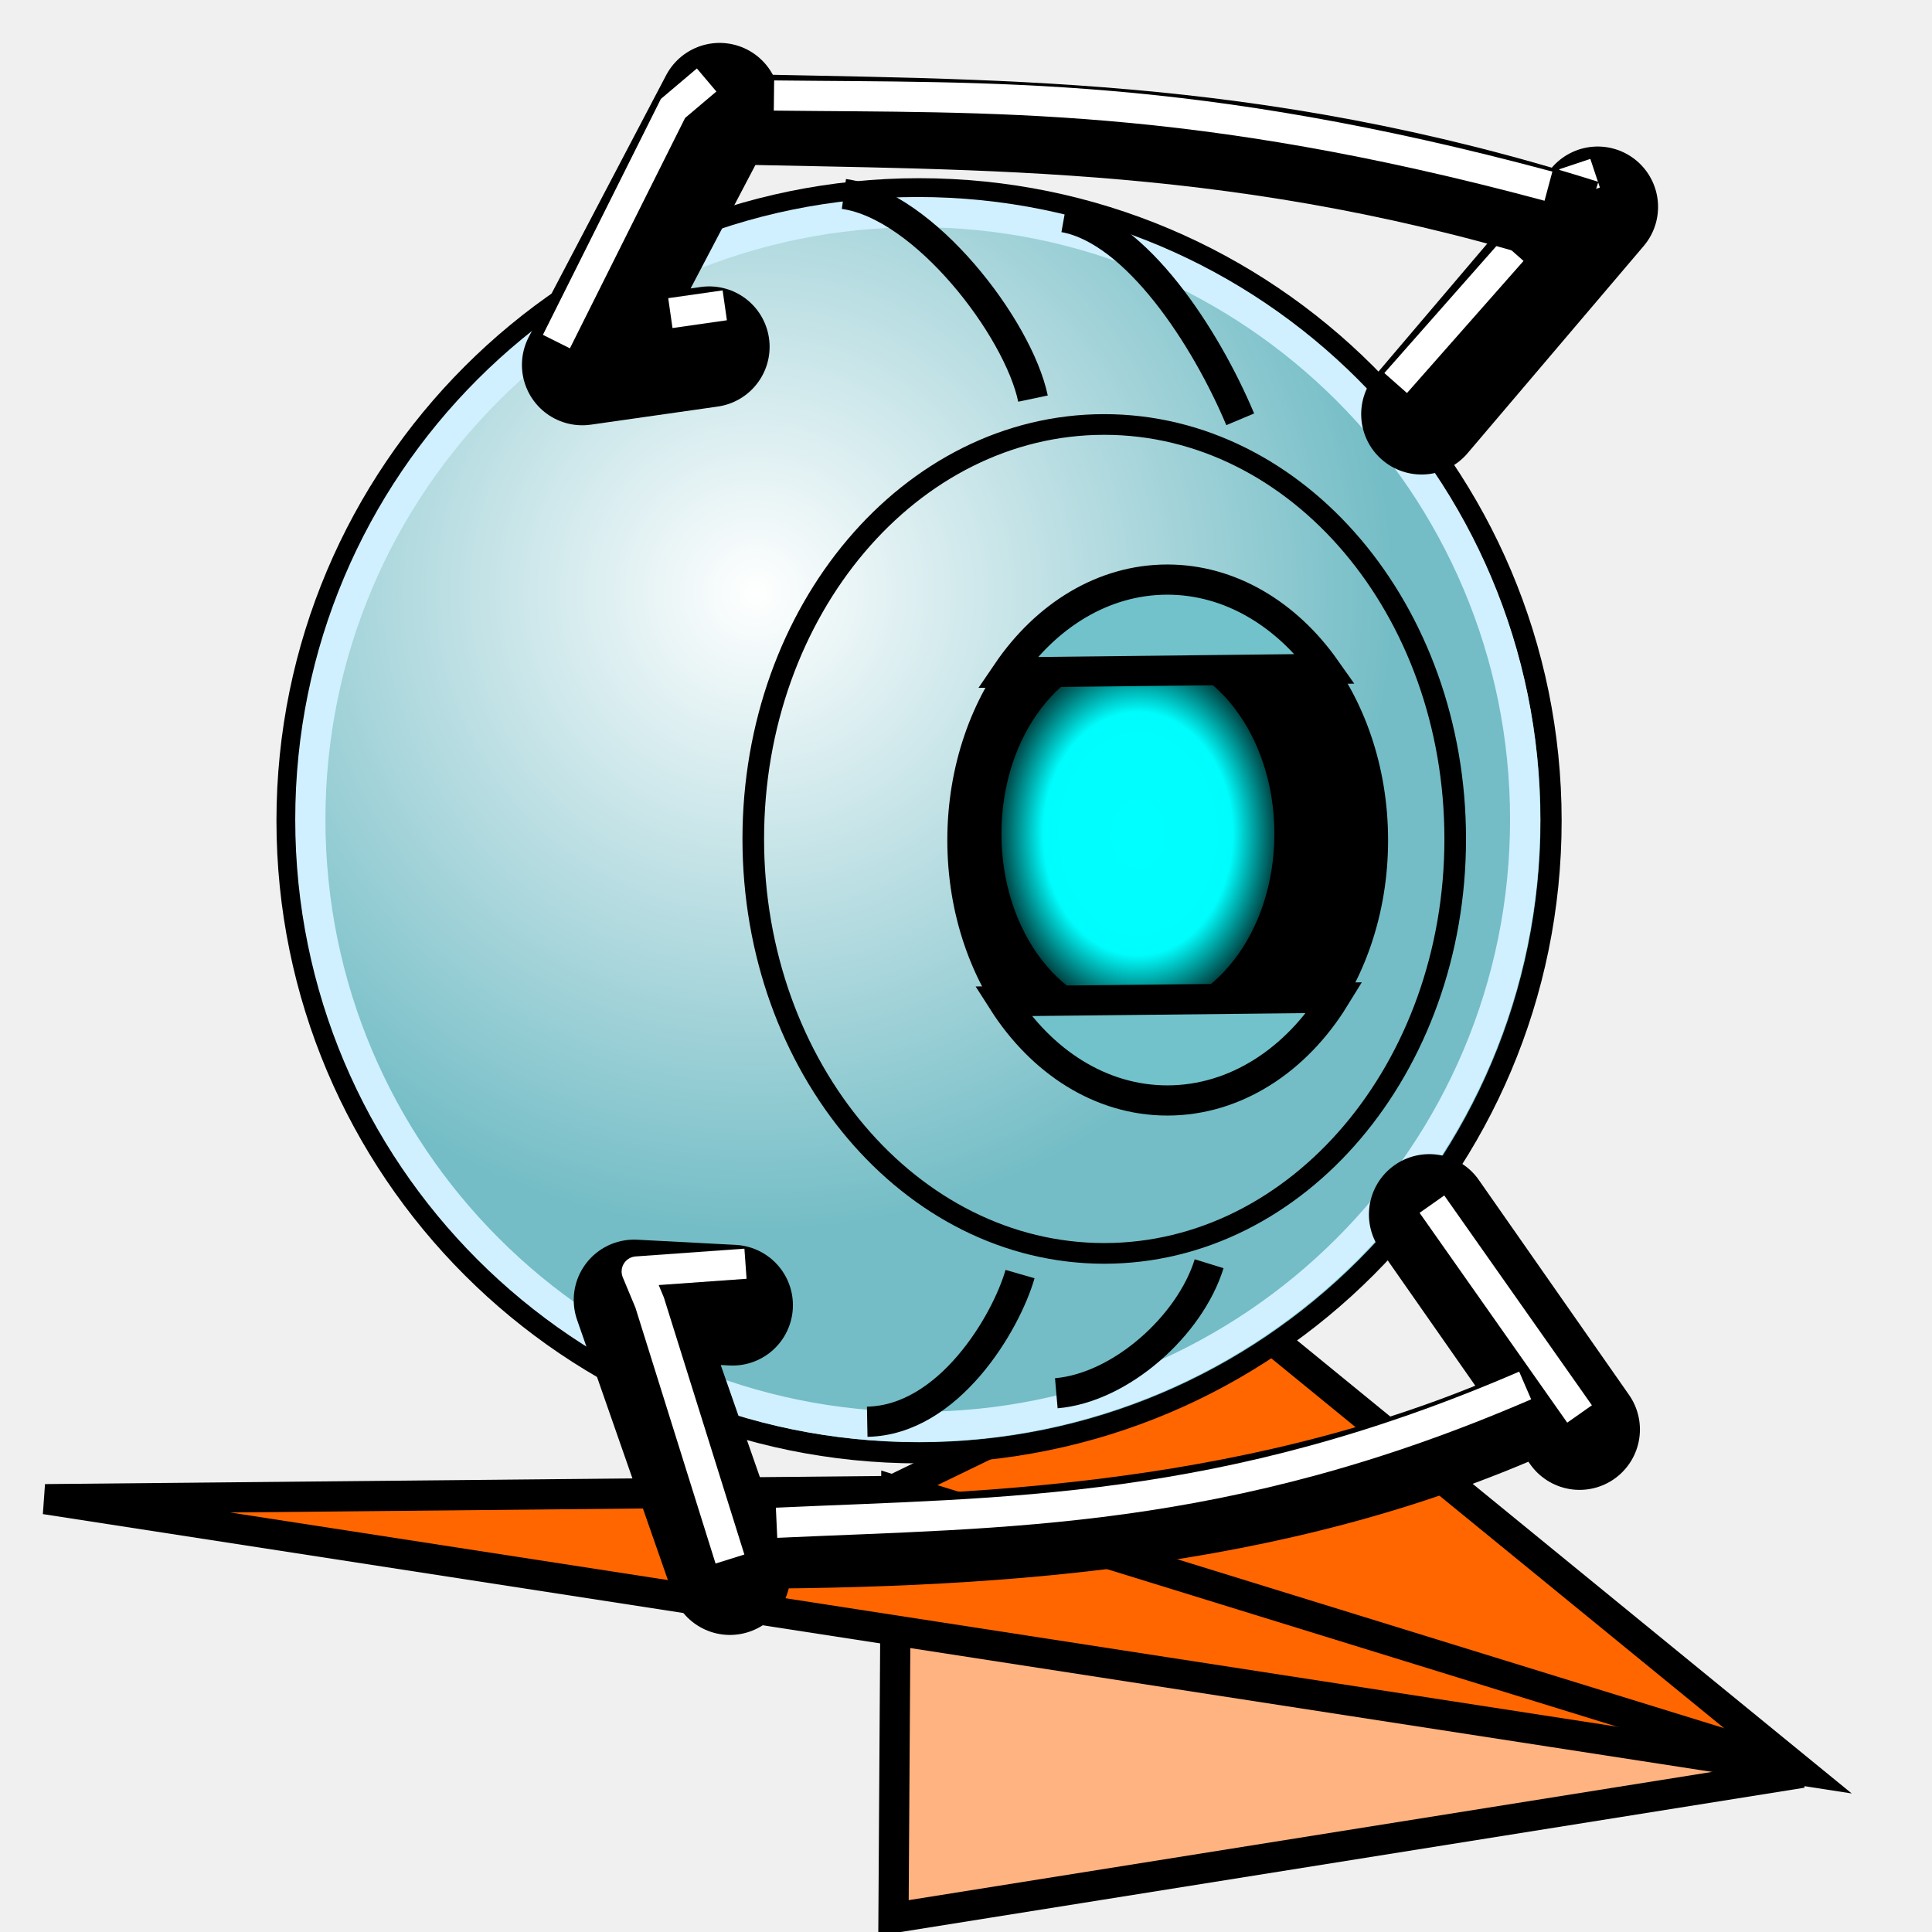
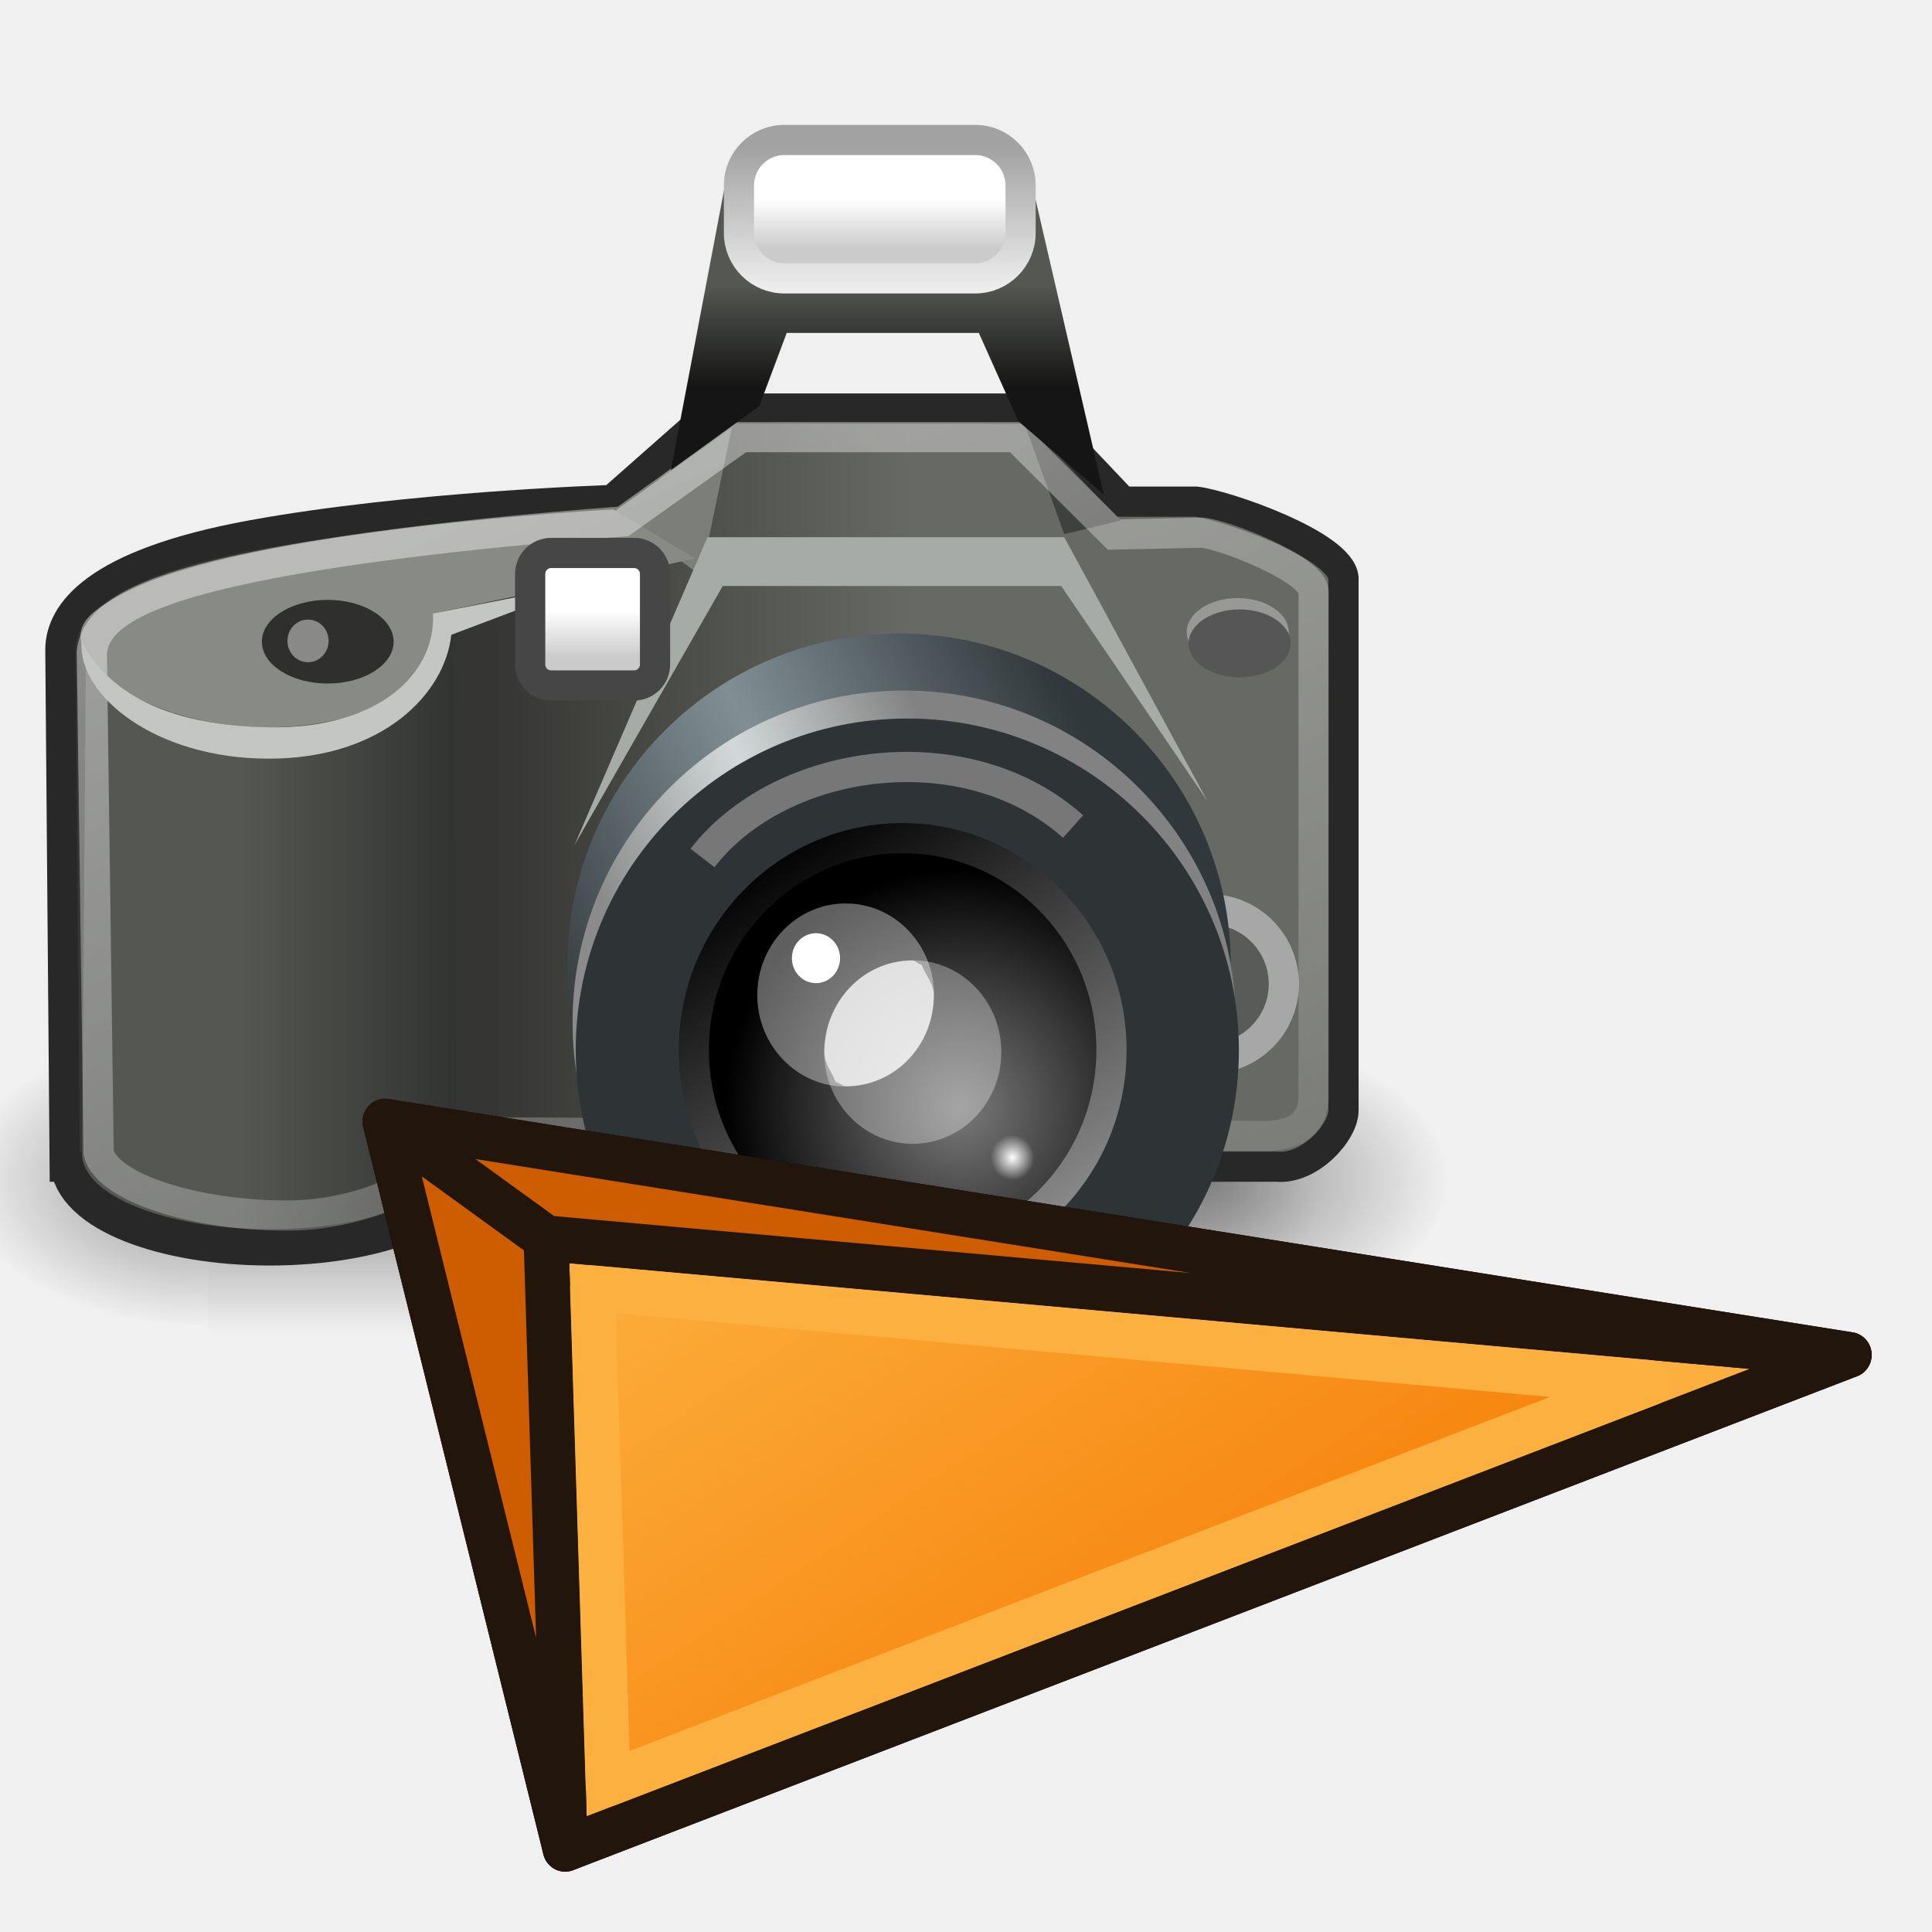
- <svg xmlns="http://www.w3.org/2000/svg" xmlns:xlink="http://www.w3.org/1999/xlink" width="64px" height="64px" id="svg2726" version="1.1">
-   <defs id="defs2728">
-     <linearGradient id="linearGradient3916">
-       <stop style="stop-color:#00ffff;stop-opacity:1;" offset="0" id="stop3918" />
-       <stop id="stop3924" offset="0.615" style="stop-color:#00ffff;stop-opacity:0.993;" />
-       <stop style="stop-color:#00ffff;stop-opacity:0;" offset="1" id="stop3920" />
+ <svg xmlns="http://www.w3.org/2000/svg" xmlns:xlink="http://www.w3.org/1999/xlink" width="64" height="64" id="svg2869" version="1.1" viewBox="0 0 64 64">
+   <defs id="defs2871">
+     <linearGradient id="linearGradient5">
+       <stop style="stop-color:#ef2929;stop-opacity:1;" offset="0" id="stop19" />
+       <stop style="stop-color:#ef2929;stop-opacity:0;" offset="1" id="stop20" />
    </linearGradient>
-     <linearGradient id="linearGradient3908">
-       <stop style="stop-color:#ffffff;stop-opacity:1;" offset="0" id="stop3910" />
-       <stop style="stop-color:#74bdc6;stop-opacity:1;" offset="1" id="stop3912" />
+     <linearGradient id="swatch18">
+       <stop style="stop-color:#ef2929;stop-opacity:1;" offset="0" id="stop18" />
    </linearGradient>
-     <linearGradient id="linearGradient3766">
-       <stop style="stop-color:#004bed;stop-opacity:1;" offset="0" id="stop3768" />
-       <stop style="stop-color:#bbd7ff;stop-opacity:1;" offset="1" id="stop3770" />
+     <linearGradient id="swatch15">
+       <stop style="stop-color:#3d0000;stop-opacity:1;" offset="0" id="stop15" />
    </linearGradient>
-     <radialGradient xlink:href="#linearGradient3144-4" id="radialGradient3850-9" gradientUnits="userSpaceOnUse" gradientTransform="matrix(1,0,0,0.6985294,0,202.8286)" cx="225.264" cy="672.797" fx="225.264" fy="672.797" r="34.345" />
-     <linearGradient id="linearGradient3144-4">
-       <stop style="stop-color:#ffffff;stop-opacity:1;" offset="0" id="stop3146-2" />
-       <stop style="stop-color:#ffffff;stop-opacity:0;" offset="1" id="stop3148-0" />
+     <linearGradient id="linearGradient5-1">
+       <stop style="stop-color:#ef2929;stop-opacity:1;" offset="0" id="stop5" />
+       <stop style="stop-color:#ef2929;stop-opacity:0;" offset="1" id="stop6" />
    </linearGradient>
-     <linearGradient xlink:href="#linearGradient3766" id="linearGradient3772" x1="21.905" y1="26.588" x2="35.657" y2="29.344" gradientUnits="userSpaceOnUse" />
-     <radialGradient xlink:href="#linearGradient3908" id="radialGradient3914" cx="34.267" cy="12.486" fx="34.267" fy="12.486" r="28.22" gradientUnits="userSpaceOnUse" />
-     <radialGradient xlink:href="#linearGradient3916" id="radialGradient3922" cx="46.774" cy="24.765" fx="46.774" fy="24.765" r="6.421" gradientTransform="matrix(1,0,0,1.124523,0,-3.083783)" gradientUnits="userSpaceOnUse" />
-     <radialGradient xlink:href="#linearGradient3908" id="radialGradient4080" gradientUnits="userSpaceOnUse" cx="34.267" cy="12.486" fx="34.267" fy="12.486" r="28.22" />
-     <radialGradient xlink:href="#linearGradient3916" id="radialGradient4082" gradientUnits="userSpaceOnUse" gradientTransform="matrix(1,0,0,1.124523,0,-3.083783)" cx="46.774" cy="24.765" fx="46.774" fy="24.765" r="6.421" />
+     <linearGradient id="linearGradient3836-9">
+       <stop style="stop-color:#a40000;stop-opacity:1" offset="0" id="stop3838-8" />
+       <stop style="stop-color:#ef2929;stop-opacity:1" offset="1" id="stop3840-1" />
+     </linearGradient>
+     <linearGradient id="linearGradient3836-9-3">
+       <stop style="stop-color:#a40000;stop-opacity:1" offset="0" id="stop3838-8-5" />
+       <stop style="stop-color:#ef2929;stop-opacity:1" offset="1" id="stop3840-1-6" />
+     </linearGradient>
+     <linearGradient id="linearGradient2">
+       <stop style="stop-color:#73d216;stop-opacity:1;" offset="0" id="stop1" />
+       <stop style="stop-color:#8ae234;stop-opacity:1;" offset="1" id="stop2" />
+     </linearGradient>
+     <linearGradient xlink:href="#linearGradient1" id="linearGradient4" x1="-10.642" y1="27.423" x2="0" y2="43.608" gradientUnits="userSpaceOnUse" />
+     <linearGradient id="linearGradient1">
+       <stop style="stop-color:#fcaf3e;stop-opacity:1" offset="0" id="stop3" />
+       <stop style="stop-color:#f57900;stop-opacity:1" offset="1" id="stop4" />
+     </linearGradient>
+     <radialGradient xlink:href="#linearGradient3814" id="radialGradient3820" cx="20.946" cy="24.739" fx="20.946" fy="24.739" r="26.353" gradientTransform="matrix(0.5657978,1.555626,-1.400577,0.5312534,40.03372,-22.34149)" gradientUnits="userSpaceOnUse" />
+     <linearGradient id="linearGradient3814">
+       <stop style="stop-color:#ffffff;stop-opacity:1" offset="0" id="stop3816" />
+       <stop style="stop-color:#d3d7cf;stop-opacity:1" offset="1" id="stop3818" />
+     </linearGradient>
+     <radialGradient xlink:href="#linearGradient3862" id="radialGradient3868" cx="44.616" cy="44.709" fx="44.616" fy="44.709" r="16.079" gradientUnits="userSpaceOnUse" gradientTransform="matrix(1.05728,-0.9950866,0.9062161,0.9628547,-49.68801,40.34883)" />
+     <linearGradient id="linearGradient3862">
+       <stop style="stop-color:#729fcf;stop-opacity:1" offset="0" id="stop3864" />
+       <stop style="stop-color:#204a87;stop-opacity:1" offset="1" id="stop3866" />
+     </linearGradient>
+     <linearGradient id="linearGradient5048">
+       <stop style="stop-color:black;stop-opacity:0;" offset="0" id="stop5050" />
+       <stop id="stop5056" offset="0.5" style="stop-color:black;stop-opacity:1;" />
+       <stop style="stop-color:black;stop-opacity:0;" offset="1" id="stop5052" />
+     </linearGradient>
+     <linearGradient id="linearGradient2290">
+       <stop id="stop2292" offset="0" style="stop-color:#555753;stop-opacity:1;" />
+       <stop id="stop2294" offset="1" style="stop-color:#313330;stop-opacity:1;" />
+     </linearGradient>
+     <linearGradient id="linearGradient2304">
+       <stop id="stop2306" offset="0" style="stop-color:#353633;stop-opacity:1;" />
+       <stop id="stop2308" offset="1" style="stop-color:#676964;stop-opacity:1;" />
+     </linearGradient>
+     <linearGradient id="linearGradient2615">
+       <stop id="stop2617" offset="0" style="stop-color:#363d40;stop-opacity:1;" />
+       <stop style="stop-color:#818f95;stop-opacity:1;" offset="0.5" id="stop2623" />
+       <stop id="stop2619" offset="1" style="stop-color:#31383b;stop-opacity:1;" />
+     </linearGradient>
+     <linearGradient id="linearGradient2673">
+       <stop id="stop2675" offset="0" style="stop-color:#8b8b8b;stop-opacity:1;" />
+       <stop style="stop-color:#d3d9da;stop-opacity:1;" offset="0.5" id="stop2681" />
+       <stop id="stop2677" offset="1" style="stop-color:#828282;stop-opacity:1;" />
+     </linearGradient>
+     <linearGradient id="linearGradient2591">
+       <stop style="stop-color:#7a7a7a;stop-opacity:1;" offset="0" id="stop2593" />
+       <stop style="stop-color:#000000;stop-opacity:1;" offset="1" id="stop2595" />
+     </linearGradient>
+     <linearGradient id="linearGradient2631">
+       <stop id="stop2633" offset="0" style="stop-color:#010101;stop-opacity:1;" />
+       <stop id="stop2635" offset="1" style="stop-color:#959595;stop-opacity:1;" />
+     </linearGradient>
+     <linearGradient id="linearGradient2268">
+       <stop id="stop2270" offset="0" style="stop-color:#555753;stop-opacity:1;" />
+       <stop id="stop2272" offset="1" style="stop-opacity:1;stop-color:#141514" />
+     </linearGradient>
+     <linearGradient id="linearGradient3301">
+       <stop id="stop3303" offset="0" style="stop-color:#ffffff;stop-opacity:1;" />
+       <stop id="stop3305" offset="1" style="stop-color:#cbcbcb;stop-opacity:1;" />
+     </linearGradient>
+     <linearGradient id="linearGradient2230">
+       <stop style="stop-color:#eeeeee;stop-opacity:1;" offset="0" id="stop2232" />
+       <stop style="stop-color:#a2a2a2;stop-opacity:1;" offset="1" id="stop2234" />
+     </linearGradient>
+     <linearGradient xlink:href="#linearGradient3301" id="linearGradient1451" gradientUnits="userSpaceOnUse" gradientTransform="matrix(0.655244,0,0,1.898477,14.94194,-35.5518)" x1="6.56" y1="29.374" x2="6.56" y2="30.191" />
+     <linearGradient xlink:href="#linearGradient3301" id="linearGradient1456" gradientUnits="userSpaceOnUse" gradientTransform="matrix(1.477785,0,0,1.982181,18.56747,-51.60768)" x1="6.56" y1="29.374" x2="6.56" y2="30.191" />
+     <linearGradient xlink:href="#linearGradient2230" id="linearGradient1458" gradientUnits="userSpaceOnUse" gradientTransform="matrix(1.318423,0,0,0.773191,18.70736,-14.22023)" x1="7.915" y1="30.817" x2="7.915" y2="24.701" />
+     <linearGradient xlink:href="#linearGradient2268" id="linearGradient1461" gradientUnits="userSpaceOnUse" x1="29.395" y1="9.412" x2="29.395" y2="12.847" />
+     <radialGradient xlink:href="#linearGradient2818" id="radialGradient2824" cx="14.75" cy="22.688" fx="14.75" fy="22.688" r="1.75" gradientTransform="matrix(0.41273,0,0,0.4274702,27.45136,28.64755)" gradientUnits="userSpaceOnUse" />
+     <linearGradient id="linearGradient2818">
+       <stop style="stop-color:#ffffff;stop-opacity:1;" offset="0" id="stop2820" />
+       <stop style="stop-color:#ffffff;stop-opacity:0;" offset="1" id="stop2822" />
+     </linearGradient>
+     <radialGradient xlink:href="#linearGradient2591" id="radialGradient1431" gradientUnits="userSpaceOnUse" gradientTransform="matrix(1.676984,0,0,1.699647,3.488419,-3.561837)" cx="16.875" cy="23.672" fx="16.875" fy="23.672" r="4.625" />
+     <linearGradient xlink:href="#linearGradient2631" id="linearGradient1433" gradientUnits="userSpaceOnUse" x1="12.836" y1="18.849" x2="18.422" y2="27.073" gradientTransform="matrix(1.676984,0,0,1.676984,3.488419,-3.050526)" />
+     <linearGradient xlink:href="#linearGradient2818" id="linearGradient1469" gradientUnits="userSpaceOnUse" x1="16.667" y1="16.125" x2="35.888" y2="57.125" />
+     <linearGradient xlink:href="#linearGradient2290" id="linearGradient1475" gradientUnits="userSpaceOnUse" gradientTransform="matrix(1.024993,0,0,1,-0.06795098,0)" x1="7.871" y1="29.719" x2="14.844" y2="29.719" />
+     <linearGradient xlink:href="#linearGradient2673" id="linearGradient1425" gradientUnits="userSpaceOnUse" x1="23.661" y1="35.303" x2="33.904" y2="30.917" gradientTransform="matrix(1.082923,0,0,1.082923,-3.155039,-2.49593)" />
+     <linearGradient xlink:href="#linearGradient2615" id="linearGradient1423" gradientUnits="userSpaceOnUse" x1="22.55" y1="39.052" x2="38.416" y2="30.566" gradientTransform="matrix(1.082923,0,0,1.082923,-3.320501,-4.385684)" />
+     <linearGradient xlink:href="#linearGradient2304" id="linearGradient1482" gradientUnits="userSpaceOnUse" x1="16.353" y1="26.093" x2="30.13" y2="26.093" />
+     <linearGradient xlink:href="#linearGradient2290" id="linearGradient1485" gradientUnits="userSpaceOnUse" gradientTransform="matrix(1.035758,0,0,1,-0.162473,0.20203)" x1="7.871" y1="29.719" x2="14.844" y2="29.719" />
+     <radialGradient xlink:href="#linearGradient2656" id="radialGradient1415" gradientUnits="userSpaceOnUse" gradientTransform="matrix(0.693194,0,0,0.3678565,13.91019,26.27074)" cx="25.375" cy="36.812" fx="25.375" fy="36.812" r="17.5" />
+     <linearGradient id="linearGradient2656">
+       <stop id="stop2658" offset="0" style="stop-color:#000000;stop-opacity:1;" />
+       <stop id="stop2660" offset="1" style="stop-color:#000000;stop-opacity:0;" />
+     </linearGradient>
+     <linearGradient xlink:href="#linearGradient5048" id="linearGradient6715" gradientUnits="userSpaceOnUse" gradientTransform="matrix(2.774389,0,0,1.969706,-1892.179,-872.8854)" x1="302.857" y1="366.648" x2="302.857" y2="609.505" />
+     <radialGradient xlink:href="#linearGradient2656" id="radialGradient6717" gradientUnits="userSpaceOnUse" gradientTransform="matrix(2.774389,0,0,1.969706,-1891.633,-872.8854)" cx="605.714" cy="486.648" fx="605.714" fy="486.648" r="117.143" />
+     <radialGradient xlink:href="#linearGradient2656" id="radialGradient6719" gradientUnits="userSpaceOnUse" gradientTransform="matrix(-2.774389,0,0,1.969706,112.7623,-872.8854)" cx="605.714" cy="486.648" fx="605.714" fy="486.648" r="117.143" />
  </defs>
-   <g id="layer1">
-     <g id="g4289" transform="matrix(0.1621282,0,0,0.1621282,6.360599,-66.10881)">
-       <g id="g3081" transform="matrix(0.7936378,0,0,0.7936378,-16.76135,242.6764)">
-         <path transform="matrix(6.167958,0,0,6.167958,-39.23191,407.7564)" id="path3077" d="M 39.178,29.848 39.064,47.666 76.986,41.612 z" style="fill:#ffb380;stroke:#000000;stroke-width:1.26px;stroke-linecap:butt;stroke-linejoin:miter;stroke-opacity:1" />
-         <path id="path3075" d="M 3.655,30.19 38.95,29.848 53.799,22.652 76.871,41.498 z" style="fill:#ff6600;stroke:#000000;stroke-width:1.26px;stroke-linecap:butt;stroke-linejoin:miter;stroke-opacity:1" transform="matrix(6.167958,0,0,6.167958,-39.23191,407.7564)" />
-         <path transform="matrix(6.167958,0,0,6.167958,-39.23191,407.7564)" id="path3079" d="M 39.178,29.733 76.529,41.27" style="fill:none;stroke:#000000;stroke-width:1.26px;stroke-linecap:butt;stroke-linejoin:miter;stroke-opacity:1" />
-       </g>
-       <g id="g4048" transform="matrix(0.751222,0,0,0.751222,7.071675,157.3106)">
-         <g id="g4044">
-           <path style="fill:url(#radialGradient4080);fill-opacity:1;stroke:#000000;stroke-width:0.932;stroke-linecap:round;stroke-linejoin:round;stroke-miterlimit:4;stroke-opacity:1;stroke-dasharray:none;stroke-dashoffset:0" id="path3088" d="m 69.333,22.537 c 0,15.392 -12.478,27.87 -27.87,27.87 -15.392,0 -27.87,-12.478 -27.87,-27.87 0,-15.392 12.478,-27.87 27.87,-27.87 15.392,0 27.87,12.478 27.87,27.87 z" transform="matrix(6.167958,0,0,6.167958,-67.41256,417.6196)" />
-           <path style="fill:none;stroke:#d0f0ff;stroke-width:1.314;stroke-linecap:round;stroke-linejoin:round;stroke-miterlimit:4;stroke-opacity:1;stroke-dasharray:none;stroke-dashoffset:0" id="path4011" d="m 62.365,22.595 c 0,14.604 -11.839,26.442 -26.442,26.442 -14.604,0 -26.442,-11.839 -26.442,-26.442 0,-14.604 11.839,-26.442 26.442,-26.442 14.604,0 26.442,11.839 26.442,26.442 z" transform="matrix(6.247889,0,0,6.247889,-36.4671,415.1091)" />
-         </g>
-         <g id="g4031">
-           <path style="fill:#000000;fill-opacity:1;stroke:#000000;stroke-width:0.932;stroke-linecap:round;stroke-linejoin:round;stroke-miterlimit:4;stroke-opacity:1;stroke-dasharray:none;stroke-dashoffset:0" id="path3096" d="m 57.111,24.993 c 0,6.34 -4.142,11.479 -9.252,11.479 -5.11,0 -9.252,-5.139 -9.252,-11.479 0,-6.34 4.142,-11.479 9.252,-11.479 5.11,0 9.252,5.139 9.252,11.479 z" transform="matrix(6.167958,0,0,6.167958,-39.23191,407.7564)" />
-           <path style="fill:url(#radialGradient4082);fill-opacity:1;stroke:#000000;stroke-width:0.825;stroke-linecap:round;stroke-linejoin:round;stroke-miterlimit:4;stroke-opacity:1;stroke-dasharray:none;stroke-dashoffset:0" id="path3102" d="m 52.885,24.765 c 0,3.817 -2.736,6.91 -6.111,6.91 -3.375,0 -6.111,-3.094 -6.111,-6.91 0,-3.817 2.736,-6.91 6.111,-6.91 3.375,0 6.111,3.094 6.111,6.91 z" transform="matrix(6.513825,0,0,7.44233,-56.81848,375.8446)" />
-           <path style="fill:#71c2cb;fill-opacity:1;stroke:#000000;stroke-width:1.331px;stroke-linecap:butt;stroke-linejoin:miter;stroke-opacity:1" d="m 47.844,13.5 c -2.838,0 -5.365,1.597 -7.062,4.094 L 54.812,17.438 C 53.117,15.037 50.619,13.5 47.844,13.5 z" transform="matrix(6.167958,0,0,6.167958,-39.23191,407.7564)" id="path3104" />
-           <path style="fill:#71c2cb;fill-opacity:1;stroke:#000000;stroke-width:1.331px;stroke-linecap:butt;stroke-linejoin:miter;stroke-opacity:1" d="m 55.219,31.938 -14.625,0.156 c 1.694,2.659 4.306,4.375 7.25,4.375 3.001,0 5.685,-1.783 7.375,-4.531 z" transform="matrix(6.167958,0,0,6.167958,-39.23191,407.7564)" id="path3106" />
-         </g>
-         <g id="g4037">
-           <path style="fill:none;stroke:#000000;stroke-width:0.963;stroke-linecap:round;stroke-linejoin:round;stroke-miterlimit:4;stroke-opacity:1;stroke-dasharray:none;stroke-dashoffset:0" id="path3094" d="m 61.908,23.68 c 0,10.661 -7.006,19.304 -15.648,19.304 -8.642,0 -15.648,-8.642 -15.648,-19.304 0,-10.661 7.006,-19.304 15.648,-19.304 8.642,0 15.648,8.642 15.648,19.304 z" transform="matrix(6.100426,0,0,5.839487,-43.50529,423.2841)" />
-           <path style="fill:none;stroke:#000000;stroke-width:1.331px;stroke-linecap:butt;stroke-linejoin:miter;stroke-opacity:1" d="m 33.581,-3.505 c 3.549,0.495 7.681,5.901 8.338,9.024" id="path3132" transform="matrix(6.167958,0,0,6.167958,-39.23191,407.7564)" />
-           <path style="fill:none;stroke:#000000;stroke-width:1.331px;stroke-linecap:butt;stroke-linejoin:miter;stroke-opacity:1" d="m 43.29,-2.477 c 3.173,0.567 6.242,5.28 7.767,8.909" id="path3134" transform="matrix(6.167958,0,0,6.167958,-39.23191,407.7564)" />
-           <path style="fill:none;stroke:#000000;stroke-width:1.331px;stroke-linecap:butt;stroke-linejoin:miter;stroke-opacity:1" d="m 34.609,50.636 c 3.587,-0.066 6.111,-4.335 6.739,-6.511" id="path3136" transform="matrix(6.167958,0,0,6.167958,-39.23191,407.7564)" />
-           <path style="fill:none;stroke:#000000;stroke-width:1.331px;stroke-linecap:butt;stroke-linejoin:miter;stroke-opacity:1" d="m 42.947,49.38 c 2.854,-0.248 5.896,-2.987 6.739,-5.711" id="path3138" transform="matrix(6.167958,0,0,6.167958,-39.23191,407.7564)" />
-         </g>
-         <g id="g4021">
-           <path style="fill:none;stroke:#000000;stroke-width:5.325;stroke-linecap:round;stroke-linejoin:miter;stroke-miterlimit:4;stroke-opacity:1;stroke-dasharray:none" d="m 59.053,6.204 7.767,-9.138" id="path3985" transform="matrix(6.167958,0,0,6.167958,-39.23191,407.7564)" />
-           <path style="fill:none;stroke:#000000;stroke-width:5.325;stroke-linecap:round;stroke-linejoin:round;stroke-miterlimit:4;stroke-opacity:1;stroke-dasharray:none" d="M 27.642,3.234 22.045,4.033 28.099,-7.503" id="path3983" transform="matrix(6.167958,0,0,6.167958,-39.23191,407.7564)" />
-           <path style="fill:none;stroke:#ffffff;stroke-width:1.331px;stroke-linecap:butt;stroke-linejoin:miter;stroke-opacity:1" d="M 27.527,-8.531 26.043,-7.275 20.903,3.005" id="path3993" transform="matrix(6.167958,0,0,6.167958,-39.23191,407.7564)" />
-           <path style="fill:none;stroke:#ffffff;stroke-width:1.331px;stroke-linecap:butt;stroke-linejoin:miter;stroke-opacity:1" d="m 66.706,-4.419 -1.371,0.457" id="path3995" transform="matrix(6.167958,0,0,6.167958,-39.23191,407.7564)" />
-           <path style="fill:none;stroke:#ffffff;stroke-width:1.331px;stroke-linecap:butt;stroke-linejoin:miter;stroke-opacity:1" d="M 63.051,-0.992 57.911,4.833" id="path3997" transform="matrix(6.167958,0,0,6.167958,-39.23191,407.7564)" />
-           <path style="fill:none;stroke:#000000;stroke-width:3.993;stroke-linecap:butt;stroke-linejoin:miter;stroke-miterlimit:4;stroke-opacity:1;stroke-dasharray:none" d="m 27.984,-6.818 c 11.913,0.299 23.423,-0.008 38.264,4.683" id="path3999" transform="matrix(6.167958,0,0,6.167958,-39.23191,407.7564)" />
-           <path style="fill:none;stroke:#ffffff;stroke-width:1.331px;stroke-linecap:butt;stroke-linejoin:miter;stroke-opacity:1" d="m 30.497,-7.846 c 9.55,0.11 18.431,-0.226 34.152,3.998" id="path4001" transform="matrix(6.167958,0,0,6.167958,-39.23191,407.7564)" />
-           <path style="fill:none;stroke:#ffffff;stroke-width:1.331px;stroke-linecap:butt;stroke-linejoin:miter;stroke-opacity:1" d="M 25.928,1.749 28.327,1.406" id="path4003" transform="matrix(6.167958,0,0,6.167958,-39.23191,407.7564)" />
-         </g>
-         <g id="g4013">
-           <path style="fill:none;stroke:#000000;stroke-width:5.325;stroke-linecap:round;stroke-linejoin:miter;stroke-miterlimit:4;stroke-opacity:1;stroke-dasharray:none" d="m 59.395,41.498 6.625,9.48" id="path3989" transform="matrix(6.167958,0,0,6.167958,-39.23191,407.7564)" />
-           <path style="fill:none;stroke:#000000;stroke-width:5.325;stroke-linecap:round;stroke-linejoin:round;stroke-miterlimit:4;stroke-opacity:1;stroke-dasharray:none" d="M 28.67,45.496 24.329,45.268 28.555,57.375" id="path3987" transform="matrix(6.167958,0,0,6.167958,-39.23191,407.7564)" />
-           <path style="fill:none;stroke:#000000;stroke-width:3.993;stroke-linecap:butt;stroke-linejoin:miter;stroke-miterlimit:4;stroke-opacity:1;stroke-dasharray:none" d="m 28.213,56.004 c 12.894,0.015 25.508,-0.981 36.894,-6.396" id="path3991" transform="matrix(6.167958,0,0,6.167958,-39.23191,407.7564)" />
-           <path style="fill:none;stroke:#ffffff;stroke-width:1.331px;stroke-linecap:butt;stroke-linejoin:round;stroke-opacity:1" d="m 29.241,43.668 -4.797,0.343 0.571,1.371 3.541,11.308" id="path4005" transform="matrix(6.167958,0,0,6.167958,-39.23191,407.7564)" />
-           <path style="fill:none;stroke:#ffffff;stroke-width:1.331px;stroke-linecap:butt;stroke-linejoin:miter;stroke-opacity:1" d="M 30.611,55.091 C 40.664,54.628 50.34,54.783 63.622,49.037" id="path4007" transform="matrix(6.167958,0,0,6.167958,-39.23191,407.7564)" />
-           <path style="fill:none;stroke:#ffffff;stroke-width:1.331px;stroke-linecap:butt;stroke-linejoin:miter;stroke-opacity:1" d="m 59.51,41.041 6.511,9.252" id="path4009" transform="matrix(6.167958,0,0,6.167958,-39.23191,407.7564)" />
-         </g>
-       </g>
+   <g id="layer3" style="display:inline">
+     <g transform="matrix(0.0245274,0,0,0.02086758,45.15006,37.31476)" id="g6707">
+       <rect style="color:#000000;display:inline;overflow:visible;visibility:visible;opacity:0.402;fill:url(#linearGradient6715);fill-opacity:1;fill-rule:nonzero;stroke:none;stroke-width:1;stroke-linecap:round;stroke-linejoin:miter;stroke-miterlimit:4;stroke-dasharray:none;stroke-dashoffset:0;stroke-opacity:1;marker:none;marker-start:none;marker-mid:none;marker-end:none" id="rect6709" width="1339.633" height="478.357" x="-1559.252" y="-150.697" />
+       <path style="color:#000000;display:inline;overflow:visible;visibility:visible;opacity:0.402;fill:url(#radialGradient6717);fill-opacity:1;fill-rule:nonzero;stroke:none;stroke-width:1;stroke-linecap:round;stroke-linejoin:miter;stroke-miterlimit:4;stroke-dasharray:none;stroke-dashoffset:0;stroke-opacity:1;marker:none;marker-start:none;marker-mid:none;marker-end:none" d="m -219.619,-150.68 c 0,0 0,478.331 0,478.331 142.874,0.9 345.4,-107.17 345.4,-239.196 0,-132.027 -159.437,-239.135 -345.4,-239.135 z" id="path6711" />
+       <path id="path6713" d="m -1559.252,-150.68 c 0,0 0,478.331 0,478.331 -142.874,0.9 -345.4,-107.17 -345.4,-239.196 0,-132.027 159.437,-239.135 345.4,-239.135 z" style="color:#000000;display:inline;overflow:visible;visibility:visible;opacity:0.402;fill:url(#radialGradient6719);fill-opacity:1;fill-rule:nonzero;stroke:none;stroke-width:1;stroke-linecap:round;stroke-linejoin:miter;stroke-miterlimit:4;stroke-dasharray:none;stroke-dashoffset:0;stroke-opacity:1;marker:none;marker-start:none;marker-mid:none;marker-end:none" />
+     </g>
+     <ellipse style="color:#000000;display:block;overflow:visible;visibility:visible;opacity:0.399;fill:url(#radialGradient1415);fill-opacity:1;fill-rule:nonzero;stroke:none;stroke-width:0.75;stroke-linecap:butt;stroke-linejoin:miter;stroke-miterlimit:4;stroke-dasharray:none;stroke-dashoffset:0;stroke-opacity:1;marker:none;marker-start:none;marker-mid:none;marker-end:none" id="path2664" cx="31.5" cy="39.812" rx="12.131" ry="6.437" />
+     <path style="color:#000000;display:block;overflow:visible;visibility:visible;fill:url(#linearGradient1485);fill-opacity:1;fill-rule:nonzero;stroke:#282828;stroke-width:2;stroke-linecap:butt;stroke-linejoin:miter;stroke-miterlimit:4;stroke-dasharray:none;stroke-dashoffset:0;stroke-opacity:1;marker:none;marker-start:none;marker-mid:none;marker-end:none" d="m 8.933,18.921 c -3.471,0 -6.279,1.12 -6.279,2.5 0,0.157 0.157,0.289 0.227,0.438 -0.01,0.049 -0.097,0.041 -0.097,0.094 0,0 -0.129,16.312 -0.129,16.469 0,1.38 2.808,2.5 6.279,2.5 3.471,0 6.279,-1.12 6.279,-2.5 L 15.083,21.952 c 0,-0.053 -0.087,-0.044 -0.097,-0.094 0.07,-0.149 0.227,-0.281 0.227,-0.438 0,-1.38 -2.808,-2.5 -6.279,-2.5 z" id="path2608" />
+     <path id="path8417" d="M 2.143,38.648 H 42.286 c 1.111,0.101 2.219,-1.15 2.219,-1.857 V 19.143 c -0.101,-1.111 -3.969,-2.424 -4.878,-2.525 h -2.432 l -2.924,-3.085 h -10.557 l -3.435,3.031 c 0,0 -6.727,0.212 -11.941,1.167 C 3.123,18.687 2,20.319 2,21.531 Z" style="color:#000000;display:block;overflow:visible;visibility:visible;fill:url(#linearGradient1482);fill-opacity:1;fill-rule:nonzero;stroke:#282828;stroke-width:1;stroke-linecap:butt;stroke-linejoin:miter;stroke-miterlimit:4;stroke-dasharray:none;stroke-dashoffset:0;stroke-opacity:1;marker:none;marker-start:none;marker-mid:none;marker-end:none" />
+     <path id="path2300" d="m 33.891,13.907 1.364,3.788 1.869,-0.455 z" style="color:#000000;display:block;overflow:visible;visibility:visible;fill:#3f413e;fill-opacity:1;fill-rule:nonzero;stroke:none;stroke-width:1;stroke-linecap:butt;stroke-linejoin:miter;stroke-miterlimit:4;stroke-dasharray:none;stroke-dashoffset:0;stroke-opacity:1;marker:none;marker-start:none;marker-mid:none;marker-end:none" />
+     <circle id="path2302" style="color:#000000;display:block;overflow:visible;visibility:visible;fill:#585b57;fill-opacity:1;fill-rule:nonzero;stroke:#a7a7a7;stroke-width:1;stroke-linecap:butt;stroke-linejoin:miter;stroke-miterlimit:4;stroke-dasharray:none;stroke-dashoffset:0;stroke-opacity:1;marker:none;marker-start:none;marker-mid:none;marker-end:none" cx="40.053" cy="32.595" r="2.476" />
+     <circle id="path2280" style="color:#000000;display:block;overflow:visible;visibility:visible;fill:url(#linearGradient1423);fill-opacity:1;fill-rule:nonzero;stroke:none;stroke-width:1.083;stroke-linecap:butt;stroke-linejoin:miter;stroke-miterlimit:4;stroke-dasharray:none;stroke-dashoffset:0;stroke-opacity:1;marker:none;marker-start:none;marker-mid:none;marker-end:none" cx="29.786" cy="31.97" r="10.984" />
+     <circle style="color:#000000;display:block;overflow:visible;visibility:visible;fill:url(#linearGradient1425);fill-opacity:1;fill-rule:nonzero;stroke:none;stroke-width:1.083;stroke-linecap:butt;stroke-linejoin:miter;stroke-miterlimit:4;stroke-dasharray:none;stroke-dashoffset:0;stroke-opacity:1;marker:none;marker-start:none;marker-mid:none;marker-end:none" id="path2278" cx="29.951" cy="33.859" r="10.984" />
+     <path id="path7949" d="m 8.933,18.719 c -3.435,0 -6.214,1.12 -6.214,2.5 0,0.157 0.155,0.289 0.224,0.438 -0.01,0.049 -0.096,0.041 -0.096,0.094 0,0 -0.128,16.312 -0.128,16.469 0,1.38 2.779,2.5 6.214,2.5 3.435,0 6.214,-1.12 6.214,-2.5 L 15.019,21.75 c 0,-0.053 -0.086,-0.044 -0.096,-0.094 0.069,-0.149 0.224,-0.281 0.224,-0.438 0,-1.38 -2.779,-2.5 -6.214,-2.5 z" style="color:#000000;display:block;overflow:visible;visibility:visible;fill:url(#linearGradient1475);fill-opacity:1;fill-rule:nonzero;stroke:none;stroke-width:1;stroke-linecap:butt;stroke-linejoin:miter;stroke-miterlimit:4;stroke-dasharray:none;stroke-dashoffset:0;stroke-opacity:1;marker:none;marker-start:none;marker-mid:none;marker-end:none" />
+     <path id="path2298" d="m 24.244,14.16 -0.758,3.637 -0.354,1.212 -2.778,-2.071 z" style="color:#000000;display:block;overflow:visible;visibility:visible;fill:#7b7e79;fill-opacity:1;fill-rule:nonzero;stroke:none;stroke-width:1;stroke-linecap:butt;stroke-linejoin:miter;stroke-miterlimit:4;stroke-dasharray:none;stroke-dashoffset:0;stroke-opacity:1;marker:none;marker-start:none;marker-mid:none;marker-end:none" />
+     <path id="path2276" d="m 19.03,27.995 4.911,-8.583 h 11.213 l 4.839,7.115 -4.738,-8.732 H 23.436 Z" style="color:#000000;display:block;overflow:visible;visibility:visible;fill:#a7aba7;fill-opacity:1;fill-rule:nonzero;stroke:none;stroke-width:1;stroke-linecap:butt;stroke-linejoin:miter;stroke-miterlimit:4;stroke-dasharray:none;stroke-dashoffset:0;stroke-opacity:1;marker:none;marker-start:none;marker-mid:none;marker-end:none" />
+     <path id="path7953" d="m 20.312,16.875 c 0,0 -12.146,0.638 -16.156,2.75 -0.852,0.449 -1.488,0.841 -1.488,1.442 0,1.38 2.824,3.027 6.176,3.027 3.351,0 6,-1.495 6,-2.875 0,-0.314 -0.18,-0.629 -0.438,-0.906 l 8.625,-1.812 z" style="color:#000000;display:block;overflow:visible;visibility:visible;fill:#888a85;fill-opacity:1;fill-rule:nonzero;stroke:none;stroke-width:1;stroke-linecap:butt;stroke-linejoin:miter;stroke-miterlimit:4;stroke-dashoffset:0;stroke-opacity:1;marker:none;marker-start:none;marker-mid:none;marker-end:none" />
+     <path id="path2683" d="m 24.553,14.482 -3.917,2.793 c 0,10e-7 -6.445,0.435 -11.249,1.315 C 4.582,19.471 3.167,20.424 3.042,21.603 l 0.226,16.591 c 0.296,1.161 3.23,2.073 6.229,2.073 2.999,0 5.501,-1.6 5.797,-2.761 l 26.488,0.125 c 1.461,0.031 1.732,-0.701 1.732,-1.353 V 19.602 c 0,-0.712 -2.842,-1.864 -3.679,-1.957 l -2.933,0.062 -3.24,-3.226 z" style="color:#000000;display:block;overflow:visible;visibility:visible;opacity:0.418;fill:none;fill-opacity:1;fill-rule:nonzero;stroke:url(#linearGradient1469);stroke-width:1;stroke-linecap:butt;stroke-linejoin:miter;stroke-miterlimit:4;stroke-dasharray:none;stroke-dashoffset:0;stroke-opacity:1;marker:none;marker-start:none;marker-mid:none;marker-end:none" />
+     <circle id="path8415" style="color:#000000;display:block;overflow:visible;visibility:visible;fill:#2e3436;fill-opacity:1;fill-rule:nonzero;stroke:none;stroke-width:1.083;stroke-linecap:butt;stroke-linejoin:miter;stroke-miterlimit:4;stroke-dasharray:none;stroke-dashoffset:0;stroke-opacity:1;marker:none;marker-start:none;marker-mid:none;marker-end:none" cx="30.056" cy="34.786" r="10.984" />
+     <ellipse style="color:#000000;font-family:'Bitstream Vera Sans';display:inline;overflow:visible;visibility:visible;fill:url(#radialGradient1431);fill-opacity:1;fill-rule:nonzero;stroke:url(#linearGradient1433);stroke-width:1;stroke-linecap:butt;stroke-linejoin:miter;stroke-miterlimit:4;stroke-dashoffset:0;stroke-opacity:1;marker:none;marker-start:none;marker-mid:none;marker-end:none" id="path2589" cx="29.901" cy="34.786" rx="6.918" ry="7.022" />
+     <ellipse style="color:#000000;font-family:'Bitstream Vera Sans';display:inline;overflow:visible;visibility:visible;opacity:0.608;fill:#ffffff;fill-opacity:0.529;fill-rule:nonzero;stroke:none;stroke-width:1.677;stroke-linecap:butt;stroke-linejoin:miter;stroke-miterlimit:4;stroke-dashoffset:0;stroke-opacity:1;marker:none;marker-start:none;marker-mid:none;marker-end:none" id="path2599" cx="30.235" cy="34.851" rx="2.935" ry="3.04" />
+     <ellipse id="path2601" style="color:#000000;font-family:'Bitstream Vera Sans';display:inline;overflow:visible;visibility:visible;opacity:0.373;fill:#ffffff;fill-opacity:1;fill-rule:nonzero;stroke:none;stroke-width:1.673;stroke-linecap:butt;stroke-linejoin:miter;stroke-miterlimit:4;stroke-dashoffset:0;stroke-opacity:1;marker:none;marker-start:none;marker-mid:none;marker-end:none" cx="28.014" cy="32.961" rx="2.928" ry="3.033" />
+     <ellipse style="color:#000000;font-family:'Bitstream Vera Sans';display:inline;overflow:visible;visibility:visible;fill:url(#radialGradient2824);fill-opacity:1;fill-rule:nonzero;stroke:none;stroke-width:0.413;stroke-linecap:butt;stroke-linejoin:miter;stroke-miterlimit:4;stroke-dashoffset:0;stroke-opacity:1;marker:none;marker-start:none;marker-mid:none;marker-end:none" id="path8405" cx="33.539" cy="38.346" rx="0.722" ry="0.748" />
+     <path id="path1507" d="m 22.223,15.574 2.929,-2.121 0.909,-2.424 h 6.364 l 1.313,2.929 2.828,2.424 -2.525,-10.91 h -9.899 z" style="color:#000000;display:block;overflow:visible;visibility:visible;fill:url(#linearGradient1461);fill-opacity:1;fill-rule:nonzero;stroke:none;stroke-width:1;stroke-linecap:butt;stroke-linejoin:miter;stroke-miterlimit:4;stroke-dasharray:none;stroke-dashoffset:0;stroke-opacity:1;marker:none;marker-start:none;marker-mid:none;marker-end:none" />
+     <rect ry="1.504" rx="1.504" y="4.637" x="24.479" height="4.584" width="9.329" id="rect3297" style="color:#000000;font-family:'Bitstream Vera Sans';display:inline;overflow:visible;visibility:visible;fill:url(#linearGradient1456);fill-opacity:1;fill-rule:nonzero;stroke:url(#linearGradient1458);stroke-width:1;stroke-linecap:butt;stroke-linejoin:miter;stroke-miterlimit:4;stroke-dashoffset:0;stroke-opacity:1;marker:none;marker-start:none;marker-mid:none;marker-end:none" />
+     <ellipse style="color:#000000;display:block;overflow:visible;visibility:visible;fill:#2f302e;fill-opacity:1;fill-rule:nonzero;stroke:none;stroke-width:0.446;stroke-linecap:butt;stroke-linejoin:miter;stroke-miterlimit:4;stroke-dasharray:none;stroke-dashoffset:0;stroke-opacity:1;marker:none;marker-start:none;marker-mid:none;marker-end:none" id="path2288" cx="10.857" cy="21.257" rx="2.182" ry="1.386" />
+     <path id="path2312" d="m 2.703,21.251 c -0.136,1.786 2.444,3.88 6.195,3.881 3.814,0.001 5.849,-2.184 6.051,-4.103 l 4.546,-1.717 -5.152,1.01 c 0.101,1.919 -1.702,3.83 -5.44,3.771 -4.086,-0.066 -5.575,-1.655 -6.2,-2.842 z" style="color:#000000;display:block;overflow:visible;visibility:visible;fill:#c4c6c3;fill-opacity:1;fill-rule:nonzero;stroke:none;stroke-width:1;stroke-linecap:butt;stroke-linejoin:miter;stroke-miterlimit:4;stroke-dasharray:none;stroke-dashoffset:0;stroke-opacity:1;marker:none;marker-start:none;marker-mid:none;marker-end:none" />
+     <rect style="color:#000000;font-family:'Bitstream Vera Sans';display:inline;overflow:visible;visibility:visible;fill:url(#linearGradient1451);fill-opacity:1;fill-rule:nonzero;stroke:#464646;stroke-width:1;stroke-linecap:butt;stroke-linejoin:miter;stroke-miterlimit:4;stroke-dashoffset:0;stroke-opacity:1;marker:none;marker-start:none;marker-mid:none;marker-end:none" id="rect2282" width="4.136" height="4.39" x="17.563" y="18.317" rx="0.695" ry="0.695" />
+     <ellipse style="color:#000000;font-family:'Bitstream Vera Sans';display:inline;overflow:visible;visibility:visible;opacity:0.43;fill:#ffffff;fill-opacity:1;fill-rule:nonzero;stroke:none;stroke-width:0.39;stroke-linecap:butt;stroke-linejoin:miter;stroke-miterlimit:4;stroke-dashoffset:0;stroke-opacity:1;marker:none;marker-start:none;marker-mid:none;marker-end:none" id="path2612" cx="10.203" cy="21.231" rx="0.682" ry="0.707" />
+     <ellipse id="path2629" style="color:#000000;font-family:'Bitstream Vera Sans';display:inline;overflow:visible;visibility:visible;fill:#ffffff;fill-opacity:1;fill-rule:nonzero;stroke:none;stroke-width:0.456;stroke-linecap:butt;stroke-linejoin:miter;stroke-miterlimit:4;stroke-dashoffset:0;stroke-opacity:1;marker:none;marker-start:none;marker-mid:none;marker-end:none" cx="27.03" cy="31.741" rx="0.798" ry="0.827" />
+     <ellipse style="color:#000000;display:block;overflow:visible;visibility:visible;fill:#c5c5c5;fill-opacity:0.529;fill-rule:nonzero;stroke:none;stroke-width:2.607;stroke-linecap:butt;stroke-linejoin:miter;stroke-miterlimit:4;stroke-dasharray:none;stroke-dashoffset:0;stroke-opacity:1;marker:none;marker-start:none;marker-mid:none;marker-end:none" id="path2641" cx="41" cy="20.938" rx="1.688" ry="1.125" />
+     <ellipse id="path2639" style="color:#000000;display:block;overflow:visible;visibility:visible;fill:#565656;fill-opacity:1;fill-rule:nonzero;stroke:none;stroke-width:2.607;stroke-linecap:butt;stroke-linejoin:miter;stroke-miterlimit:4;stroke-dasharray:none;stroke-dashoffset:0;stroke-opacity:1;marker:none;marker-start:none;marker-mid:none;marker-end:none" cx="41.063" cy="21.313" rx="1.688" ry="1.125" />
+     <path id="path2650" d="m 23.271,28.422 c 2.603,-3.368 8.756,-4.193 12.275,-1.041" style="color:#000000;display:block;overflow:visible;visibility:visible;fill:none;fill-opacity:1;fill-rule:nonzero;stroke:#777777;stroke-width:1;stroke-linecap:butt;stroke-linejoin:miter;stroke-miterlimit:4;stroke-dasharray:none;stroke-dashoffset:0;stroke-opacity:1;marker:none;marker-start:none;marker-mid:none;marker-end:none" />
+     <path id="path2668" d="m 30.22,31.818 c -1.62,0 -2.91,1.368 -2.91,3.046 0,0.384 0.247,0.643 0.372,0.981 0.127,0.017 0.207,0.135 0.338,0.135 1.616,0 2.91,-1.338 2.91,-3.012 0,-0.394 -0.274,-0.67 -0.406,-1.015 -0.115,-0.014 -0.186,-0.135 -0.305,-0.135 z" style="color:#000000;font-family:'Bitstream Vera Sans';display:inline;overflow:visible;visibility:visible;opacity:0.671;fill:#ffffff;fill-opacity:1;fill-rule:nonzero;stroke:none;stroke-width:1;stroke-linecap:butt;stroke-linejoin:miter;stroke-miterlimit:4;stroke-dashoffset:0;stroke-opacity:1;marker:none;marker-start:none;marker-mid:none;marker-end:none" />
+     <g id="g150" style="stroke-width:0.673;stroke-dasharray:none" transform="matrix(1.475647,0,0,1.497298,39.2358,-2.189494)">
+       <path id="path146" d="m -17.945,26.276 4.044,16.089 28.823,-10.927 z" style="fill:none;stroke:#000000;stroke-width:1.009;stroke-linecap:round;stroke-linejoin:round;stroke-dasharray:none;stroke-opacity:1" />
+       <path id="path147" d="M -13.901,42.366 14.922,31.439 -14.331,28.857 Z" style="fill:#fcaf3e;fill-opacity:1;stroke:#22160c;stroke-width:1.009;stroke-linecap:round;stroke-linejoin:round;stroke-dasharray:none;stroke-opacity:1" />
+       <path id="path148" d="m -17.945,26.276 4.044,16.089 -0.43,-13.508 z" style="fill:#ce5c00;fill-opacity:1;stroke:#22160c;stroke-width:1.009;stroke-linecap:round;stroke-linejoin:round;stroke-dasharray:none;stroke-opacity:1" />
+       <path id="path149" d="m -14.331,28.857 29.253,2.581 -32.867,-5.162 z" style="fill:#ce5c00;fill-opacity:1;stroke:#22160c;stroke-width:1.009;stroke-linecap:round;stroke-linejoin:round;stroke-dasharray:none;stroke-opacity:1" />
+       <path id="path150" d="M -13.287,29.963 10.445,32.059 -12.938,40.922 Z" style="fill:url(#linearGradient4);fill-opacity:1;stroke:#fcb040;stroke-width:1.009;stroke-linecap:round;stroke-linejoin:round;stroke-dasharray:none;stroke-opacity:1" />
    </g>
  </g>
</svg>
